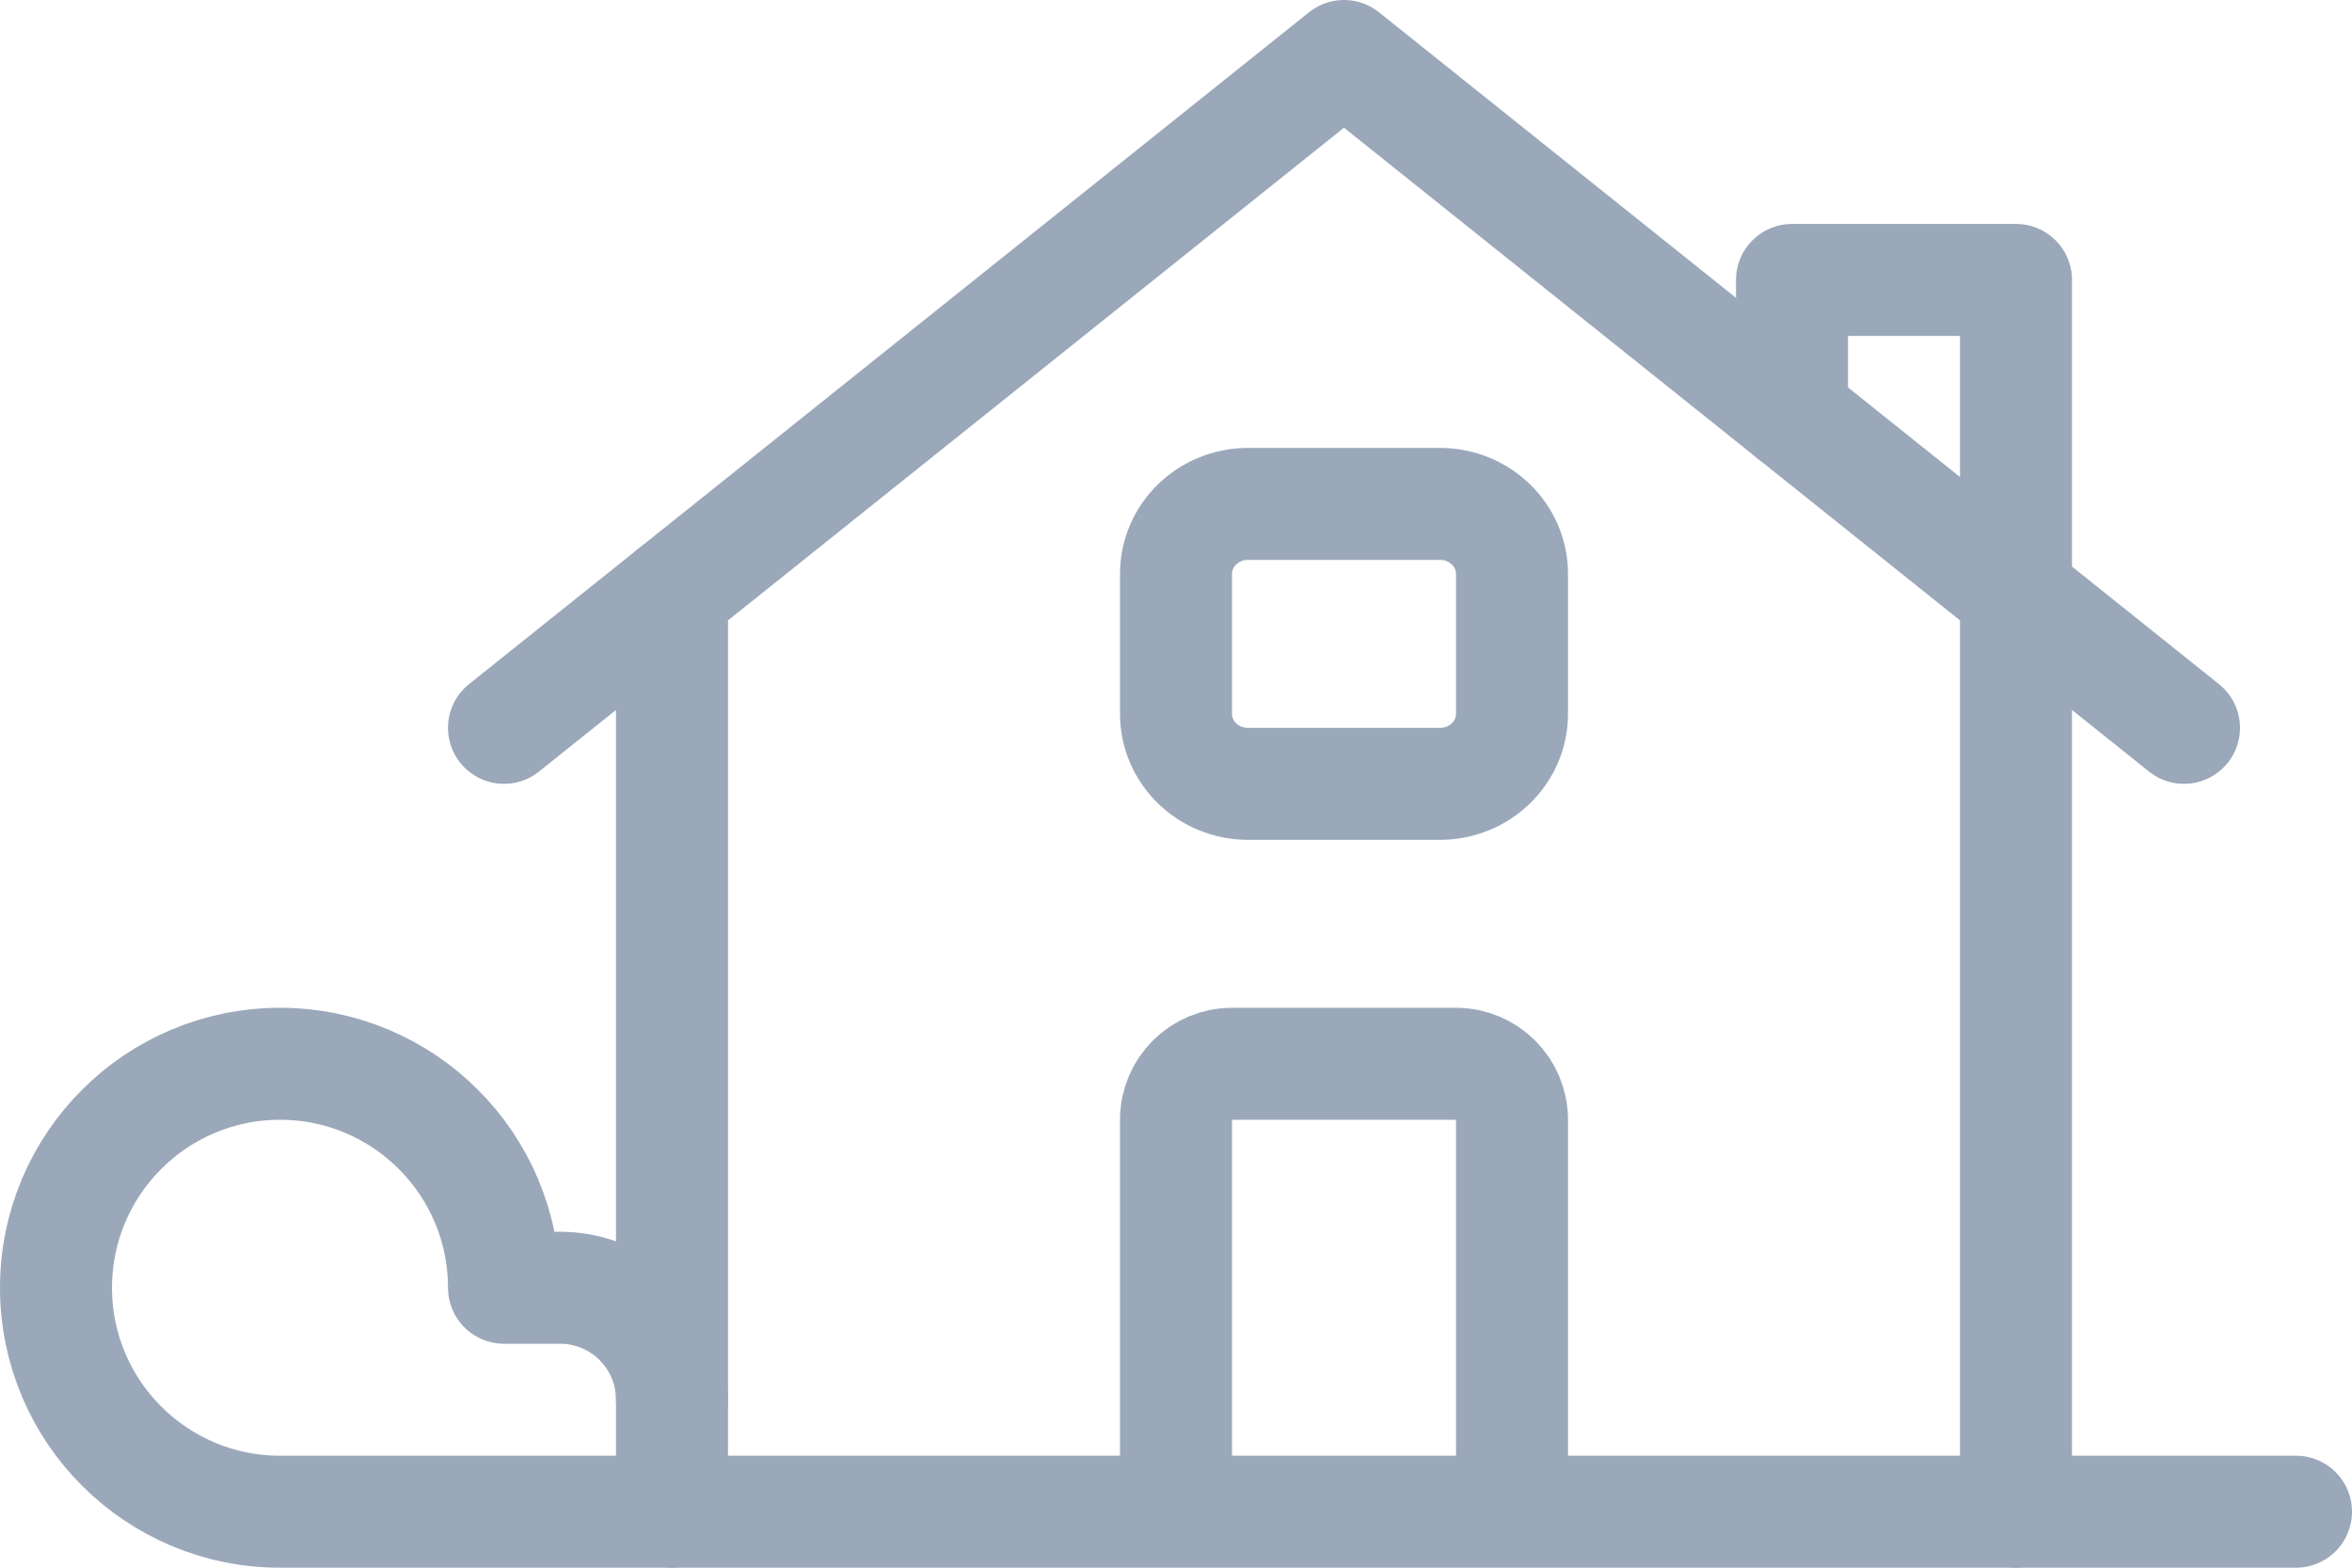
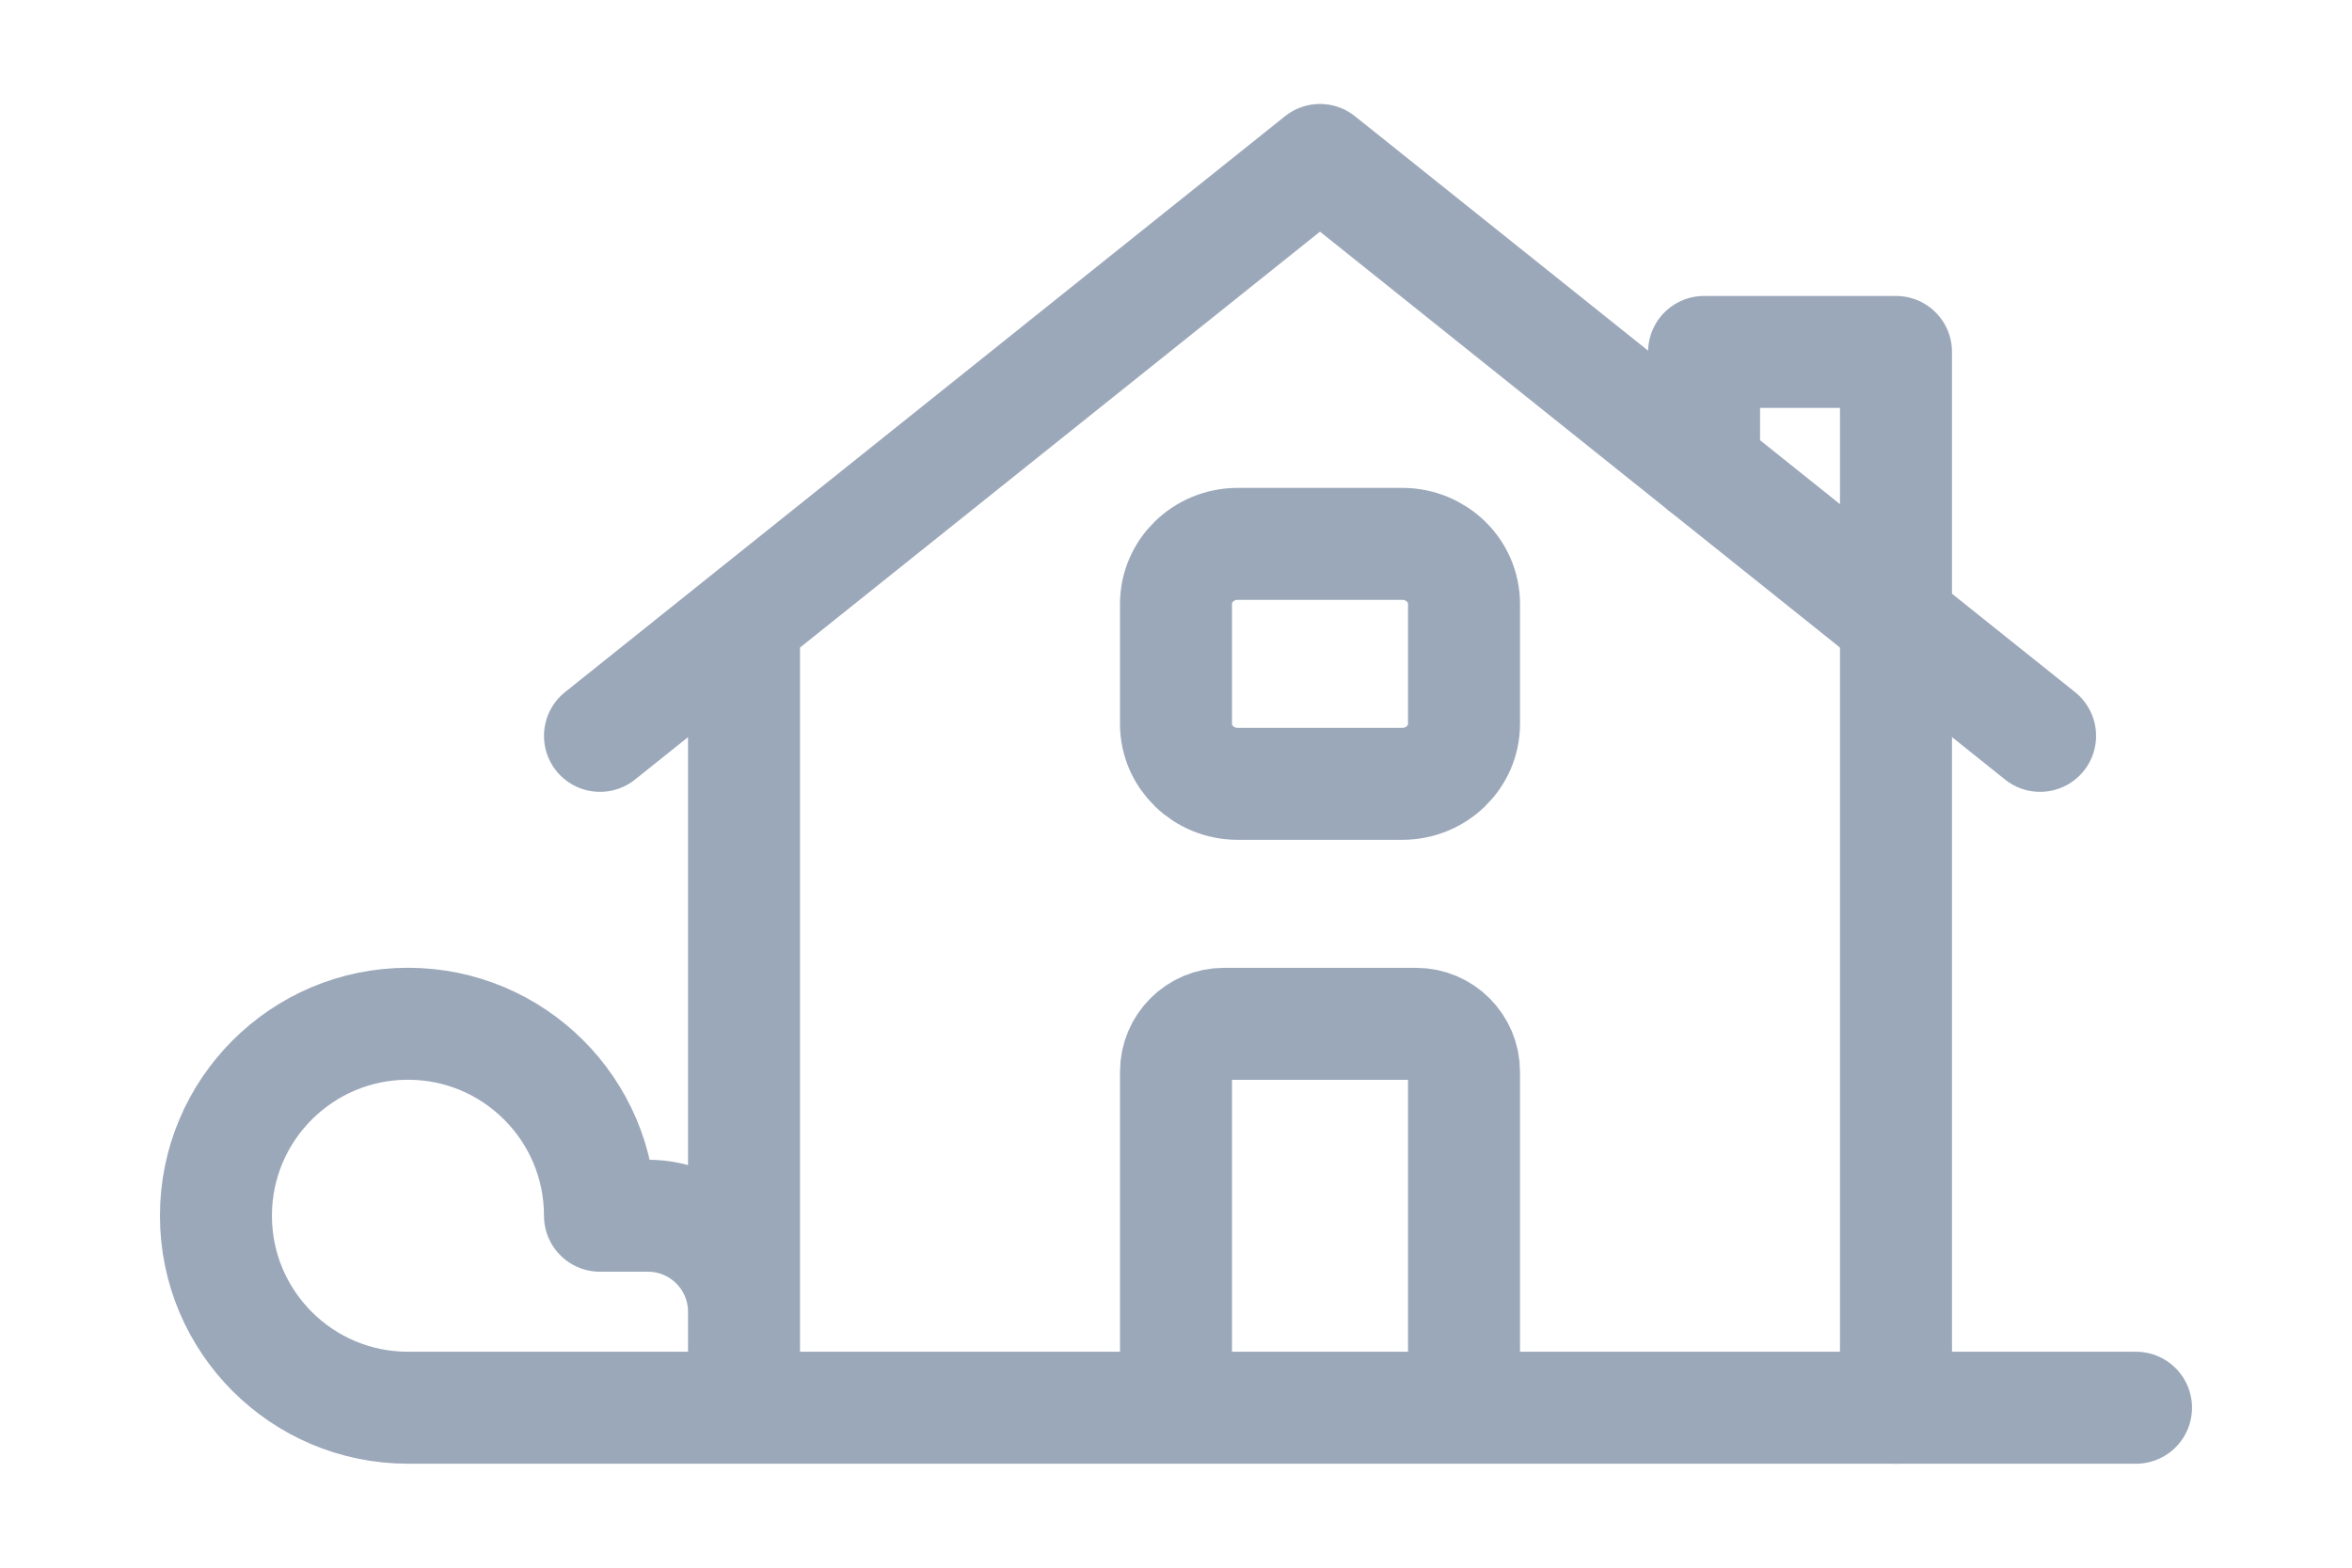
- <svg xmlns="http://www.w3.org/2000/svg" width="42" height="28" viewBox="0 0 42 28" fill="none">
-   <path d="M9 13L24 1L39 13" stroke="#9BA8BA" stroke-width="2" stroke-linecap="round" stroke-linejoin="round" />
-   <path d="M12 27V10.6" stroke="#9BA8BA" stroke-width="2" stroke-linecap="round" stroke-linejoin="round" />
-   <path d="M12 25C12 23.895 11.105 23 10 23H9C9 20.791 7.209 19 5 19C2.791 19 1 20.791 1 23C1 25.209 2.791 27 5 27H41" stroke="#9BA8BA" stroke-width="2" stroke-linecap="round" stroke-linejoin="round" />
-   <path d="M36 27V5H32V7.4" stroke="#9BA8BA" stroke-width="2" stroke-linecap="round" stroke-linejoin="round" />
-   <path d="M27 26V20C27 19.448 26.552 19 26 19H22C21.448 19 21 19.448 21 20V26" stroke="#9BA8BA" stroke-width="2" stroke-linecap="round" stroke-linejoin="round" />
-   <path d="M21 12.75V10.25C21 9.56 21.576 9 22.286 9H25.714C26.424 9 27 9.56 27 10.25V12.75C27 13.44 26.424 14 25.714 14H22.286C21.576 14 21 13.44 21 12.75Z" stroke="#9BA8BA" stroke-width="2" stroke-linecap="round" stroke-linejoin="round" />
+ <svg xmlns="http://www.w3.org/2000/svg" width="42" height="28" fill="none" viewBox="0 0 42 28">
+   <path stroke="#9BA8BA" stroke-linecap="round" stroke-linejoin="round" stroke-width="2" d="M10.714 13.143 23.571 2.857 36.43 13.143M13.286 25.143V11.086M13.286 23.428c0-.946-.768-1.714-1.715-1.714h-.857a3.429 3.429 0 1 0-3.429 3.429h30.858" />
+   <path stroke="#9BA8BA" stroke-linecap="round" stroke-linejoin="round" stroke-width="2" d="M33.857 25.143V6.286H30.43v2.057M26.143 24.286v-5.143a.857.857 0 0 0-.857-.857h-3.429a.857.857 0 0 0-.857.857v5.143M21 12.929v-2.143c0-.592.493-1.072 1.102-1.072h2.939c.608 0 1.102.48 1.102 1.072v2.143c0 .591-.494 1.071-1.102 1.071h-2.939C21.493 14 21 13.52 21 12.93Z" />
</svg>
